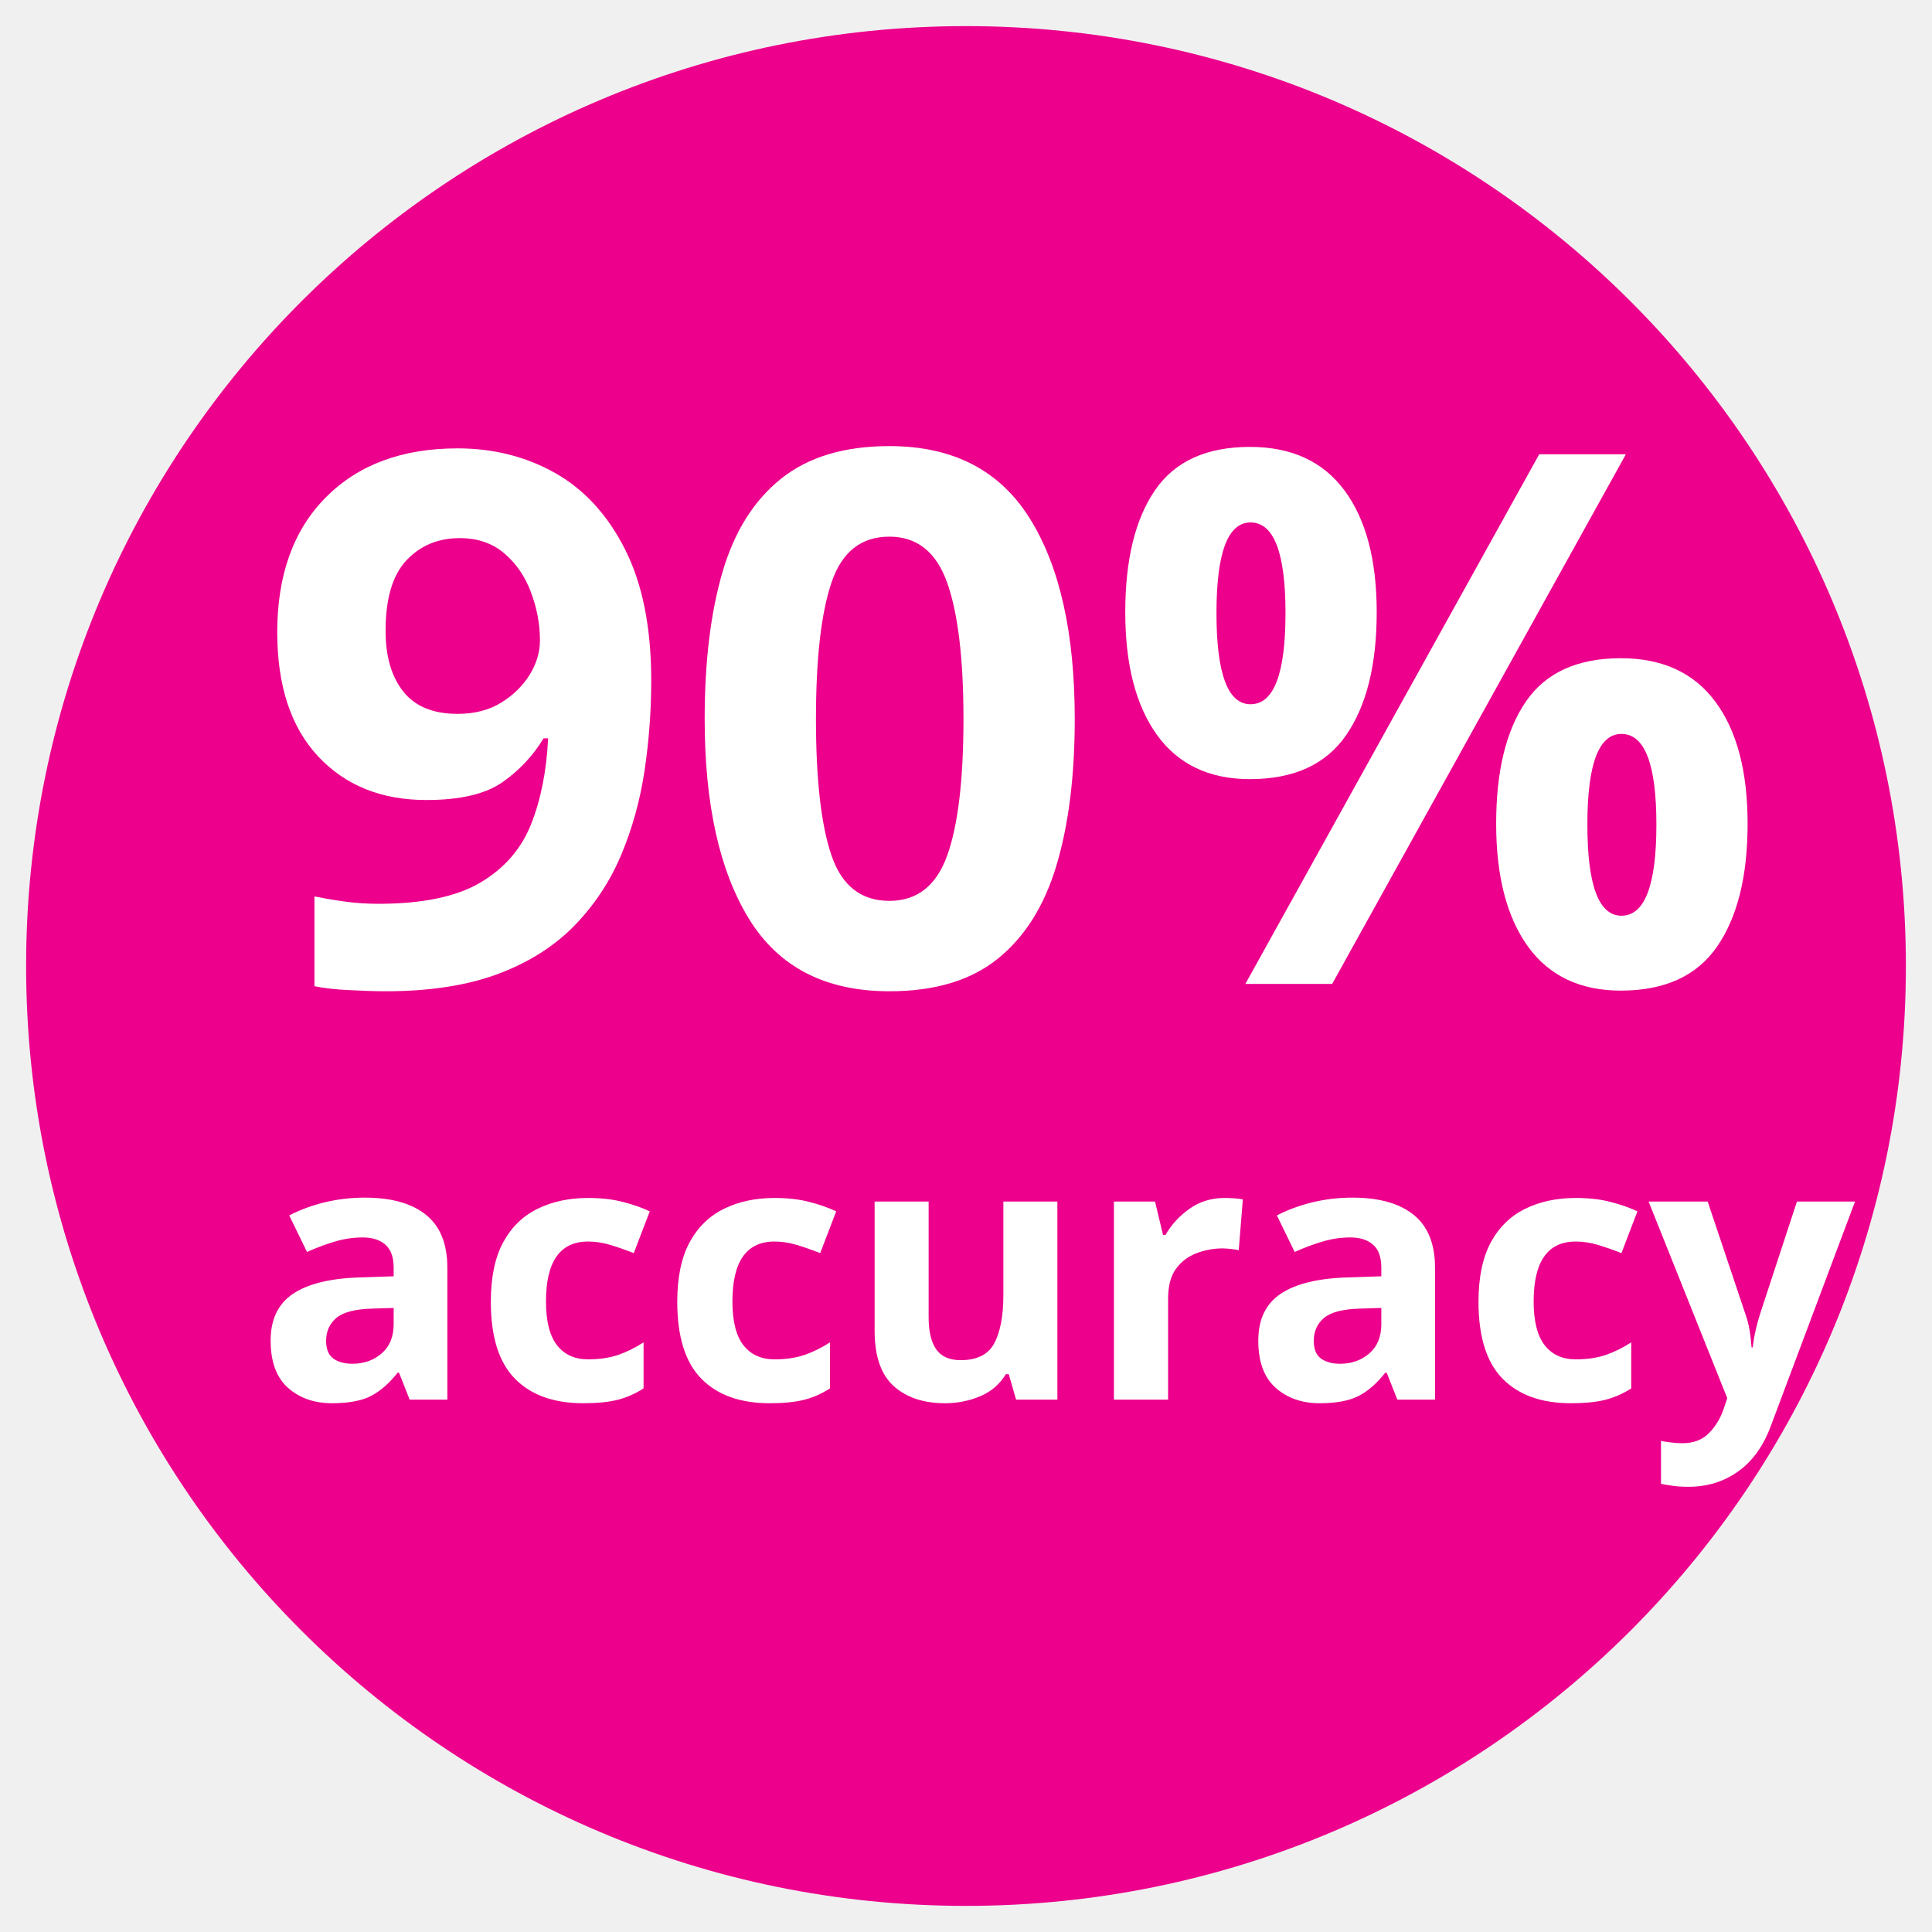
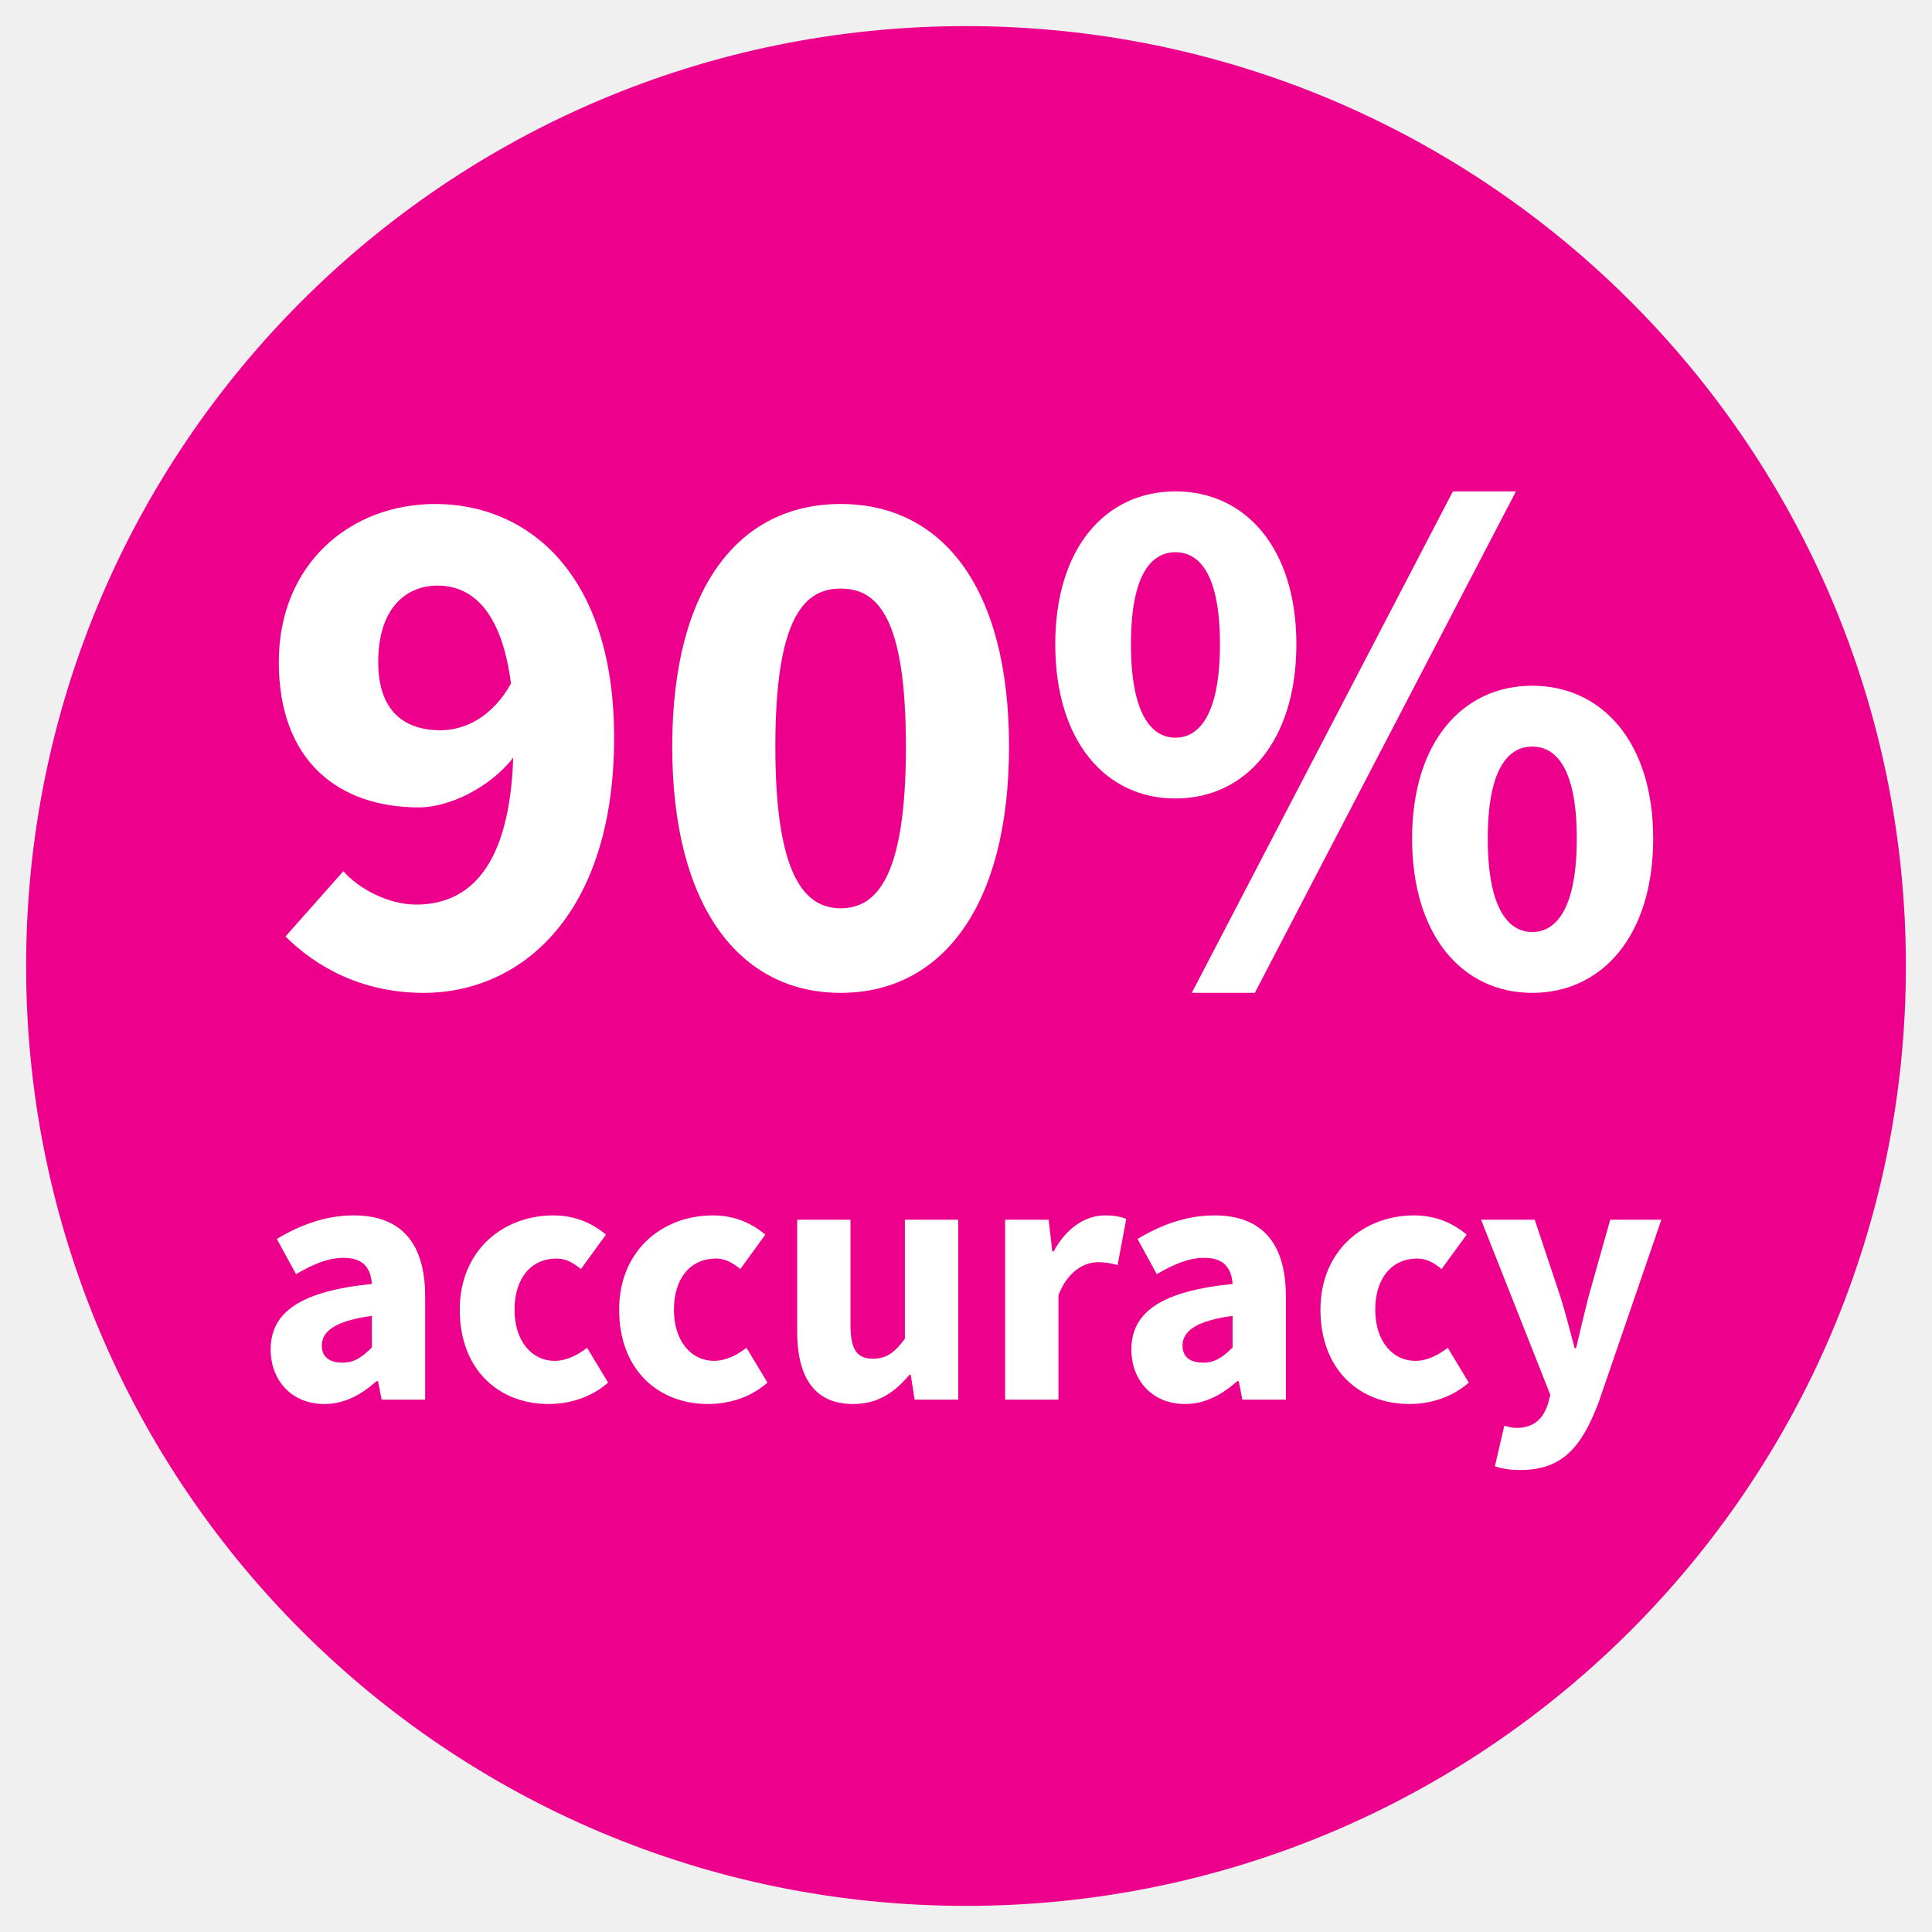
<svg xmlns="http://www.w3.org/2000/svg" width="185" height="185" viewBox="0 0 185 185" id="svg2" version="1.1">
  <defs id="defs4" />
  <g id="layer1" transform="translate(0,-867.3622)">
-     <g id="g4138" transform="translate(2.5,-2.500023)">
-       <circle r="88.611" cy="962.362" cx="90" id="accuracybubble" style="opacity:1;fill:#ec008c;fill-opacity:1;stroke:#ec008c;stroke-width:2.777;stroke-miterlimit:4;stroke-dasharray:none;stroke-opacity:1" />
-       <text id="ninety" y="964.082" x="21.783" style="font-style:normal;font-weight:normal;font-size:35.517px;line-height:125%;font-family:sans-serif;letter-spacing:0px;word-spacing:0px;fill:#ffffff;fill-opacity:1;stroke:none;stroke-width:1px;stroke-linecap:butt;stroke-linejoin:miter;stroke-opacity:1" xml:space="preserve">
-         <tspan style="font-style:normal;font-variant:normal;font-weight:bold;font-stretch:normal;font-size:71.034px;font-family:'Source Sans Pro';-inkscape-font-specification:'Source Sans Pro Bold';fill:#ffffff" y="964.082" x="21.783" id="tspan4159">90%</tspan>
-       </text>
-       <text id="accuracy" y="1003.887" x="21.959" style="font-style:normal;font-weight:normal;font-size:34.731px;line-height:125%;font-family:sans-serif;letter-spacing:0px;word-spacing:0px;fill:#ffffff;fill-opacity:1;stroke:none;stroke-width:1px;stroke-linecap:butt;stroke-linejoin:miter;stroke-opacity:1" xml:space="preserve">
-         <tspan style="font-style:normal;font-variant:normal;font-weight:bold;font-stretch:normal;font-family:'Source Sans Pro';-inkscape-font-specification:'Source Sans Pro Bold';fill:#ffffff" y="1003.887" x="21.959" id="tspan4163">accuracy</tspan>
-       </text>
+     <circle style="opacity:1;fill:#ec008c;fill-opacity:1;stroke:#ec008c;stroke-width:2.777;stroke-miterlimit:4;stroke-dasharray:none;stroke-opacity:1" id="accuracybubble" cx="92.5" cy="959.862" r="88.611" />
+     <g style="font-style:normal;font-weight:normal;font-size:35.517px;line-height:125%;font-family:sans-serif;letter-spacing:0px;word-spacing:0px;fill:#ffffff;fill-opacity:1;stroke:none;stroke-width:1px;stroke-linecap:butt;stroke-linejoin:miter;stroke-opacity:1" id="ninety">
+       <path d="m 42.183,937.288 c -3.41,0 -5.967,-1.776 -5.967,-6.535 0,-5.114 2.628,-7.317 5.683,-7.317 3.197,0 6.109,2.273 7.032,9.377 -1.776,3.197 -4.404,4.475 -6.748,4.475 z m -1.634,25.146 c 9.448,0 18.256,-7.601 18.256,-24.436 0,-15.841 -8.382,-22.376 -17.119,-22.376 -8.169,0 -14.988,5.754 -14.988,15.13 0,9.519 5.754,13.923 13.425,13.923 2.77,0 6.677,-1.776 9.021,-4.759 -0.355,10.513 -4.262,14.065 -9.305,14.065 -2.628,0 -5.47,-1.492 -6.961,-3.197 l -5.541,6.251 c 2.841,2.841 7.245,5.399 13.212,5.399 z" style="font-style:normal;font-variant:normal;font-weight:bold;font-stretch:normal;font-size:71.034px;font-family:'Source Sans Pro';-inkscape-font-specification:'Source Sans Pro Bold';fill:#ffffff" id="path4145" />
+       <path d="m 80.495,962.434 c 9.661,0 16.125,-8.24 16.125,-23.583 0,-15.343 -6.464,-23.228 -16.125,-23.228 -9.661,0 -16.125,7.885 -16.125,23.228 0,15.343 6.464,23.583 16.125,23.583 z m 0,-8.098 c -3.481,0 -6.251,-3.197 -6.251,-15.485 0,-12.36 2.77,-15.13 6.251,-15.13 3.552,0 6.251,2.77 6.251,15.13 0,12.289 -2.699,15.485 -6.251,15.485 z" style="font-style:normal;font-variant:normal;font-weight:bold;font-stretch:normal;font-size:71.034px;font-family:'Source Sans Pro';-inkscape-font-specification:'Source Sans Pro Bold';fill:#ffffff" id="path4147" />
+       <path d="m 112.556,943.823 c 6.677,0 11.579,-5.47 11.579,-14.775 0,-9.234 -4.901,-14.633 -11.579,-14.633 -6.677,0 -11.508,5.399 -11.508,14.633 0,9.305 4.83,14.775 11.508,14.775 z m 0,-5.825 c -2.344,0 -4.262,-2.344 -4.262,-8.95 0,-6.606 1.918,-8.808 4.262,-8.808 2.344,0 4.262,2.202 4.262,8.808 0,6.606 -1.918,8.95 -4.262,8.95 z m 1.563,24.436 6.038,0 25.004,-48.019 -6.038,0 -25.004,48.019 z m 32.605,0 c 6.677,0 11.579,-5.47 11.579,-14.775 0,-9.234 -4.901,-14.633 -11.579,-14.633 -6.677,0 -11.508,5.399 -11.508,14.633 0,9.305 4.83,14.775 11.508,14.775 z m 0,-5.825 c -2.344,0 -4.262,-2.344 -4.262,-8.95 0,-6.606 1.918,-8.808 4.262,-8.808 2.344,0 4.262,2.202 4.262,8.808 0,6.606 -1.918,8.95 -4.262,8.95 z" style="font-style:normal;font-variant:normal;font-weight:bold;font-stretch:normal;font-size:71.034px;font-family:'Source Sans Pro';-inkscape-font-specification:'Source Sans Pro Bold';fill:#ffffff" id="path4149" />
+     </g>
+     <g style="font-style:normal;font-weight:normal;font-size:34.731px;line-height:125%;font-family:sans-serif;letter-spacing:0px;word-spacing:0px;fill:#ffffff;fill-opacity:1;stroke:none;stroke-width:1px;stroke-linecap:butt;stroke-linejoin:miter;stroke-opacity:1" id="accuracy">
+       <path d="m 31.058,1001.804 c 1.945,0 3.543,-0.903 5.001,-2.188 l 0.139,0 0.347,1.771 4.168,0 0,-9.864 c 0,-5.279 -2.431,-7.78 -6.842,-7.78 -2.709,0 -5.175,0.938 -7.363,2.257 l 1.841,3.369 c 1.667,-0.972 3.091,-1.563 4.55,-1.563 1.875,0 2.605,0.972 2.709,2.501 -6.807,0.695 -9.69,2.674 -9.69,6.286 0,2.917 1.98,5.21 5.14,5.21 z m 1.737,-3.959 c -1.216,0 -1.98,-0.521 -1.98,-1.632 0,-1.32 1.181,-2.362 4.793,-2.848 l 0,3.022 c -0.903,0.903 -1.667,1.459 -2.813,1.459 z" style="font-style:normal;font-variant:normal;font-weight:bold;font-stretch:normal;font-family:'Source Sans Pro';-inkscape-font-specification:'Source Sans Pro Bold';fill:#ffffff" id="path4152" />
+       <path d="m 52.534,1001.804 c 1.875,0 3.994,-0.556 5.696,-2.049 l -2.014,-3.334 c -0.903,0.695 -1.98,1.25 -3.091,1.25 -2.223,0 -3.855,-1.91 -3.855,-4.897 0,-2.987 1.563,-4.897 4.029,-4.897 0.799,0 1.493,0.313 2.327,1.007 l 2.396,-3.299 c -1.285,-1.077 -2.917,-1.841 -5.036,-1.841 -4.758,0 -8.961,3.299 -8.961,9.03 0,5.731 3.716,9.03 8.509,9.03 z" style="font-style:normal;font-variant:normal;font-weight:bold;font-stretch:normal;font-family:'Source Sans Pro';-inkscape-font-specification:'Source Sans Pro Bold';fill:#ffffff" id="path4154" />
+       <path d="m 67.796,1001.804 c 1.875,0 3.994,-0.556 5.696,-2.049 l -2.014,-3.334 c -0.903,0.695 -1.98,1.25 -3.091,1.25 -2.223,0 -3.855,-1.91 -3.855,-4.897 0,-2.987 1.563,-4.897 4.029,-4.897 0.799,0 1.493,0.313 2.327,1.007 l 2.396,-3.299 c -1.285,-1.077 -2.917,-1.841 -5.036,-1.841 -4.758,0 -8.961,3.299 -8.961,9.03 0,5.731 3.716,9.03 8.509,9.03 z" style="font-style:normal;font-variant:normal;font-weight:bold;font-stretch:normal;font-family:'Source Sans Pro';-inkscape-font-specification:'Source Sans Pro Bold';fill:#ffffff" id="path4156" />
+       <path d="m 81.681,1001.804 c 2.362,0 3.959,-1.077 5.418,-2.813 l 0.104,0 0.382,2.396 4.168,0 0,-17.226 -5.105,0 0,11.392 c -1.007,1.355 -1.771,1.91 -3.056,1.91 -1.493,0 -2.153,-0.799 -2.153,-3.265 l 0,-10.037 -5.105,0 0,10.697 c 0,4.307 1.598,6.946 5.349,6.946 z" style="font-style:normal;font-variant:normal;font-weight:bold;font-stretch:normal;font-family:'Source Sans Pro';-inkscape-font-specification:'Source Sans Pro Bold';fill:#ffffff" id="path4158" />
+       <path d="m 96.246,1001.387 5.105,0 0,-10.002 c 0.903,-2.327 2.501,-3.161 3.786,-3.161 0.729,0 1.25,0.104 1.875,0.278 l 0.834,-4.411 c -0.486,-0.208 -1.077,-0.347 -2.049,-0.347 -1.771,0 -3.647,1.111 -4.897,3.438 l -0.139,0 -0.347,-3.022 -4.168,0 0,17.226 z" style="font-style:normal;font-variant:normal;font-weight:bold;font-stretch:normal;font-family:'Source Sans Pro';-inkscape-font-specification:'Source Sans Pro Bold';fill:#ffffff" id="path4160" />
+       <path d="m 113.476,1001.804 c 1.945,0 3.543,-0.903 5.001,-2.188 l 0.139,0 0.347,1.771 4.168,0 0,-9.864 c 0,-5.279 -2.431,-7.78 -6.842,-7.78 -2.709,0 -5.175,0.938 -7.363,2.257 l 1.841,3.369 c 1.667,-0.972 3.091,-1.563 4.55,-1.563 1.875,0 2.605,0.972 2.709,2.501 -6.807,0.695 -9.69,2.674 -9.69,6.286 0,2.917 1.98,5.21 5.14,5.21 z m 1.737,-3.959 c -1.216,0 -1.98,-0.521 -1.98,-1.632 0,-1.32 1.181,-2.362 4.793,-2.848 l 0,3.022 c -0.903,0.903 -1.667,1.459 -2.813,1.459 z" style="font-style:normal;font-variant:normal;font-weight:bold;font-stretch:normal;font-family:'Source Sans Pro';-inkscape-font-specification:'Source Sans Pro Bold';fill:#ffffff" id="path4162" />
+       <path d="m 134.951,1001.804 c 1.875,0 3.994,-0.556 5.696,-2.049 l -2.014,-3.334 c -0.903,0.695 -1.98,1.25 -3.091,1.25 -2.223,0 -3.855,-1.91 -3.855,-4.897 0,-2.987 1.563,-4.897 4.029,-4.897 0.799,0 1.493,0.313 2.327,1.007 l 2.396,-3.299 c -1.285,-1.077 -2.917,-1.841 -5.036,-1.841 -4.758,0 -8.961,3.299 -8.961,9.03 0,5.731 3.716,9.03 8.509,9.03 z" style="font-style:normal;font-variant:normal;font-weight:bold;font-stretch:normal;font-family:'Source Sans Pro';-inkscape-font-specification:'Source Sans Pro Bold';fill:#ffffff" id="path4164" />
+       <path d="m 145.572,1008.125 c 4.064,0 5.904,-2.223 7.537,-6.564 l 5.974,-17.4 -4.897,0 -2.084,7.398 c -0.417,1.632 -0.799,3.265 -1.181,4.897 l -0.139,0 c -0.452,-1.702 -0.868,-3.334 -1.355,-4.897 l -2.466,-7.398 -5.14,0 6.634,16.775 -0.243,0.903 c -0.452,1.355 -1.32,2.257 -3.022,2.257 -0.382,0 -0.834,-0.139 -1.146,-0.208 l -0.903,3.89 c 0.695,0.208 1.389,0.347 2.431,0.347 z" style="font-style:normal;font-variant:normal;font-weight:bold;font-stretch:normal;font-family:'Source Sans Pro';-inkscape-font-specification:'Source Sans Pro Bold';fill:#ffffff" id="path4166" />
    </g>
  </g>
</svg>
